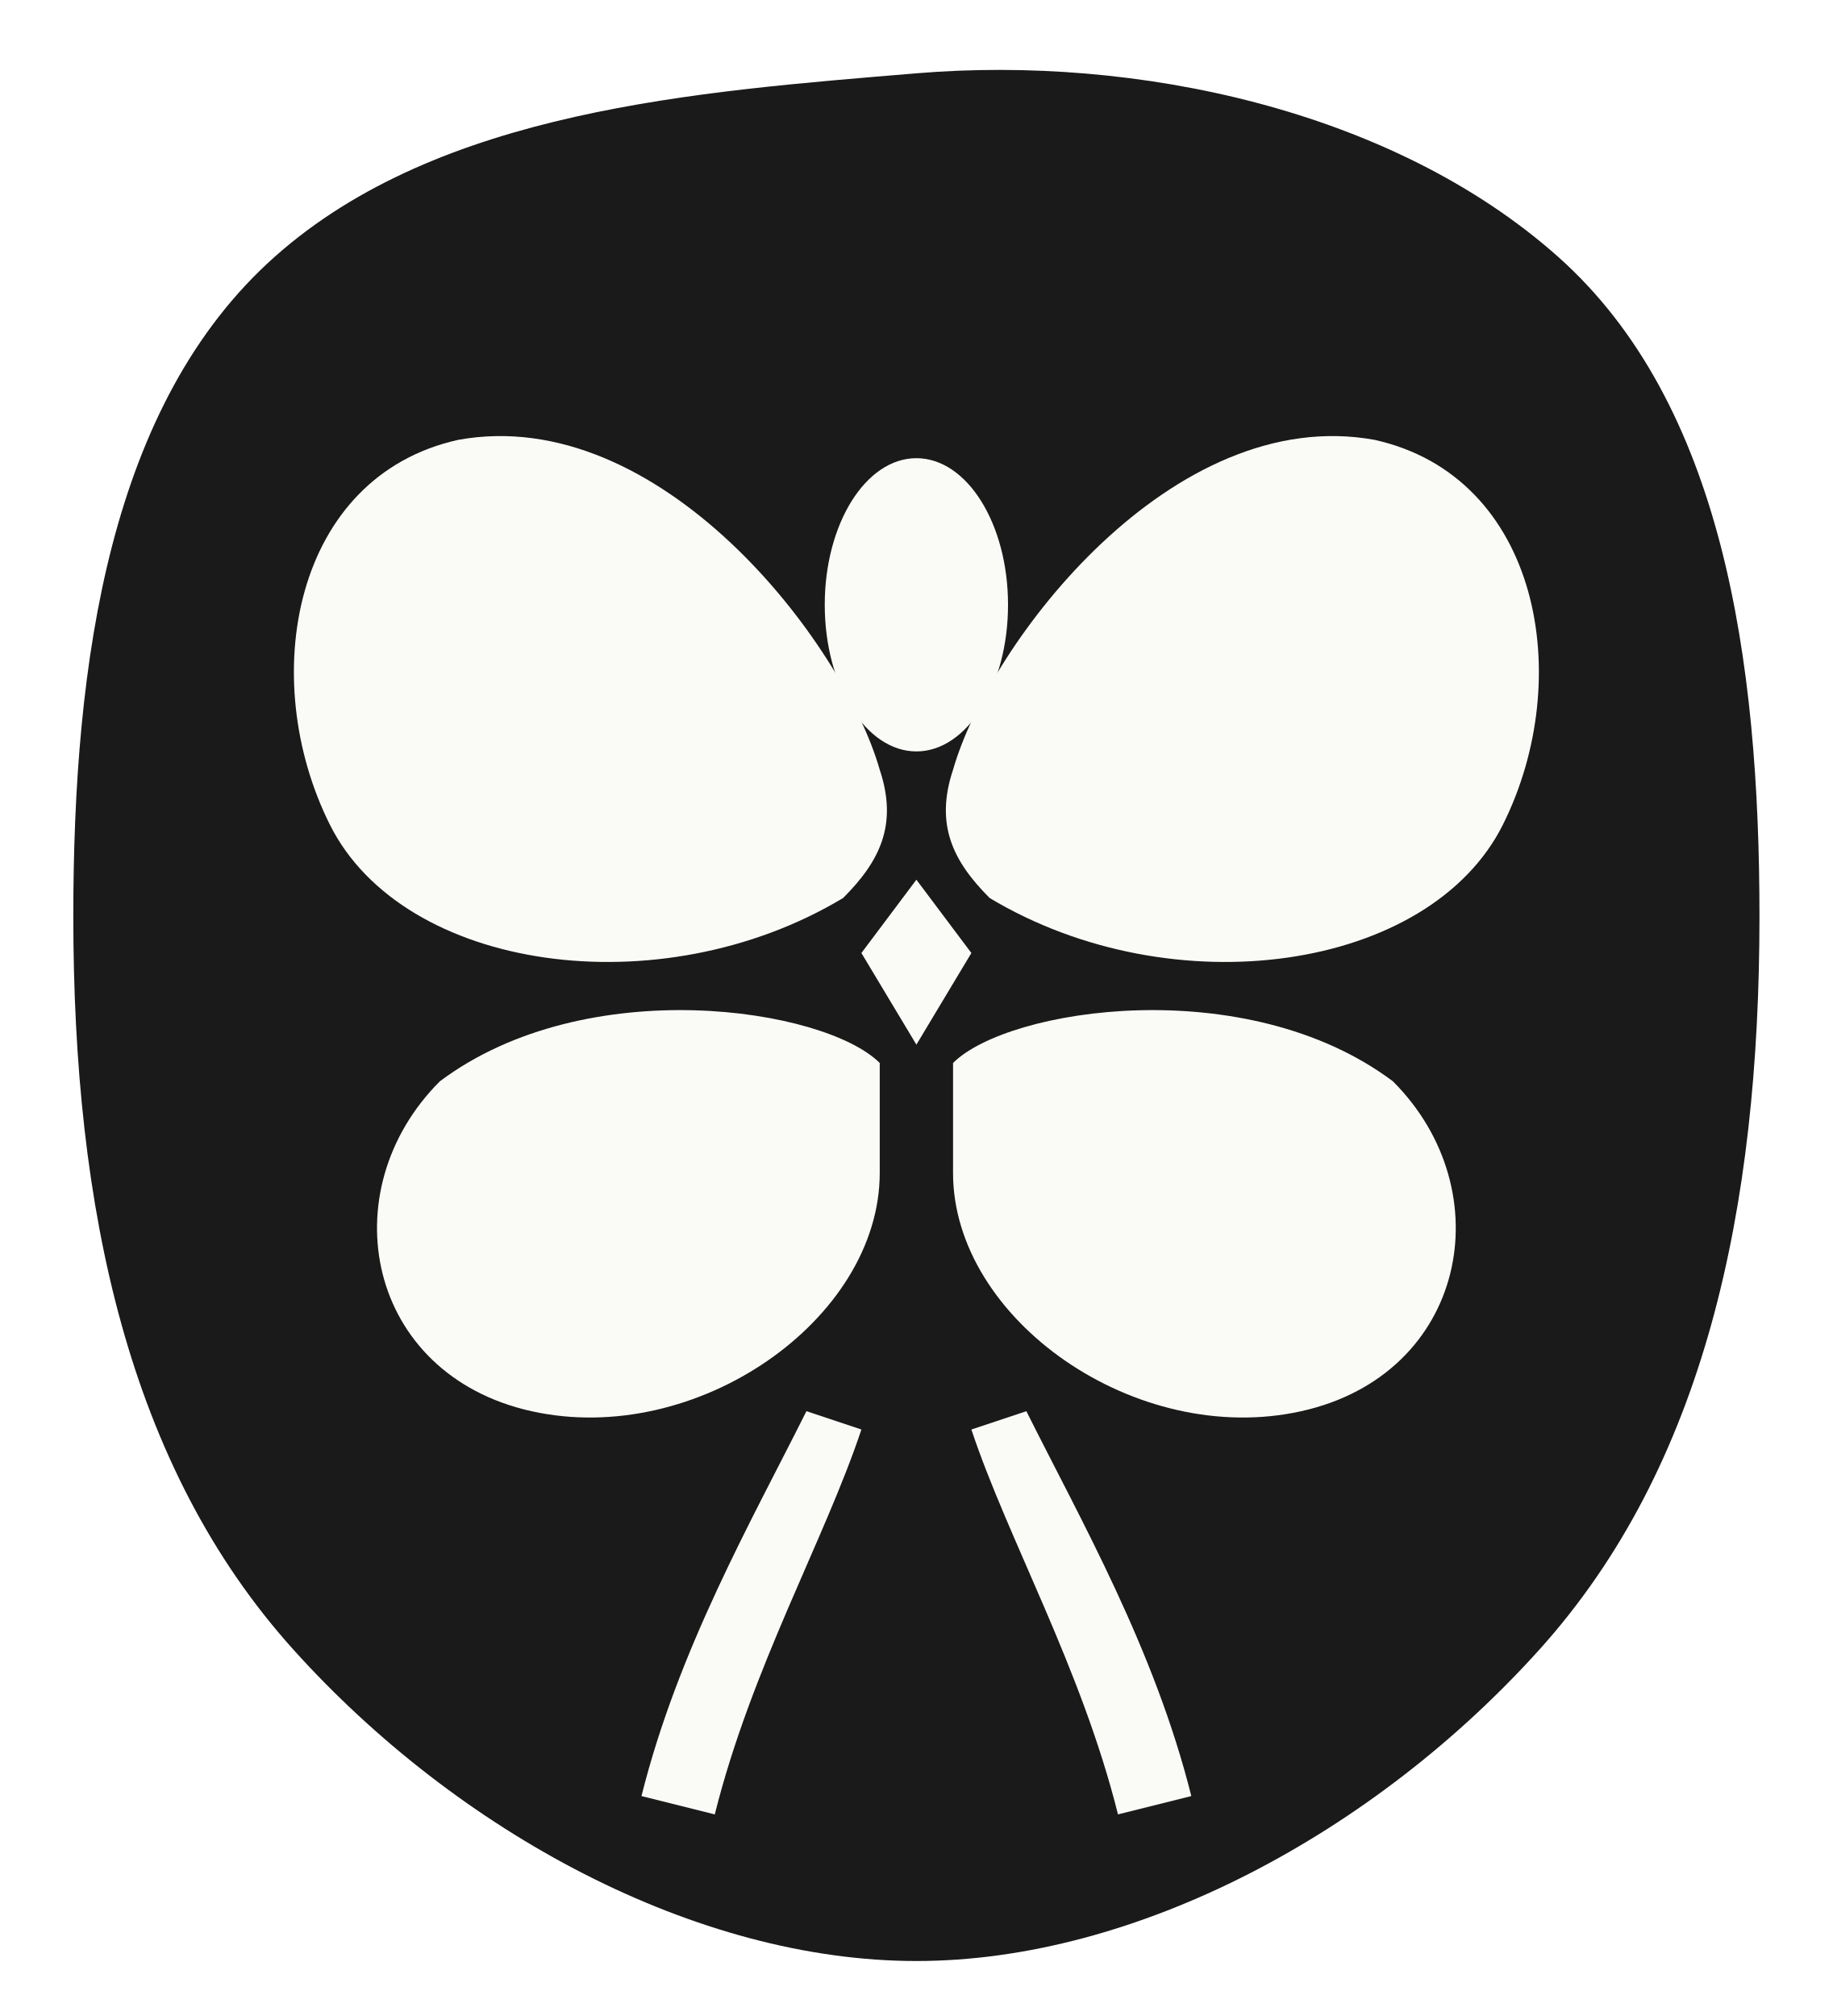
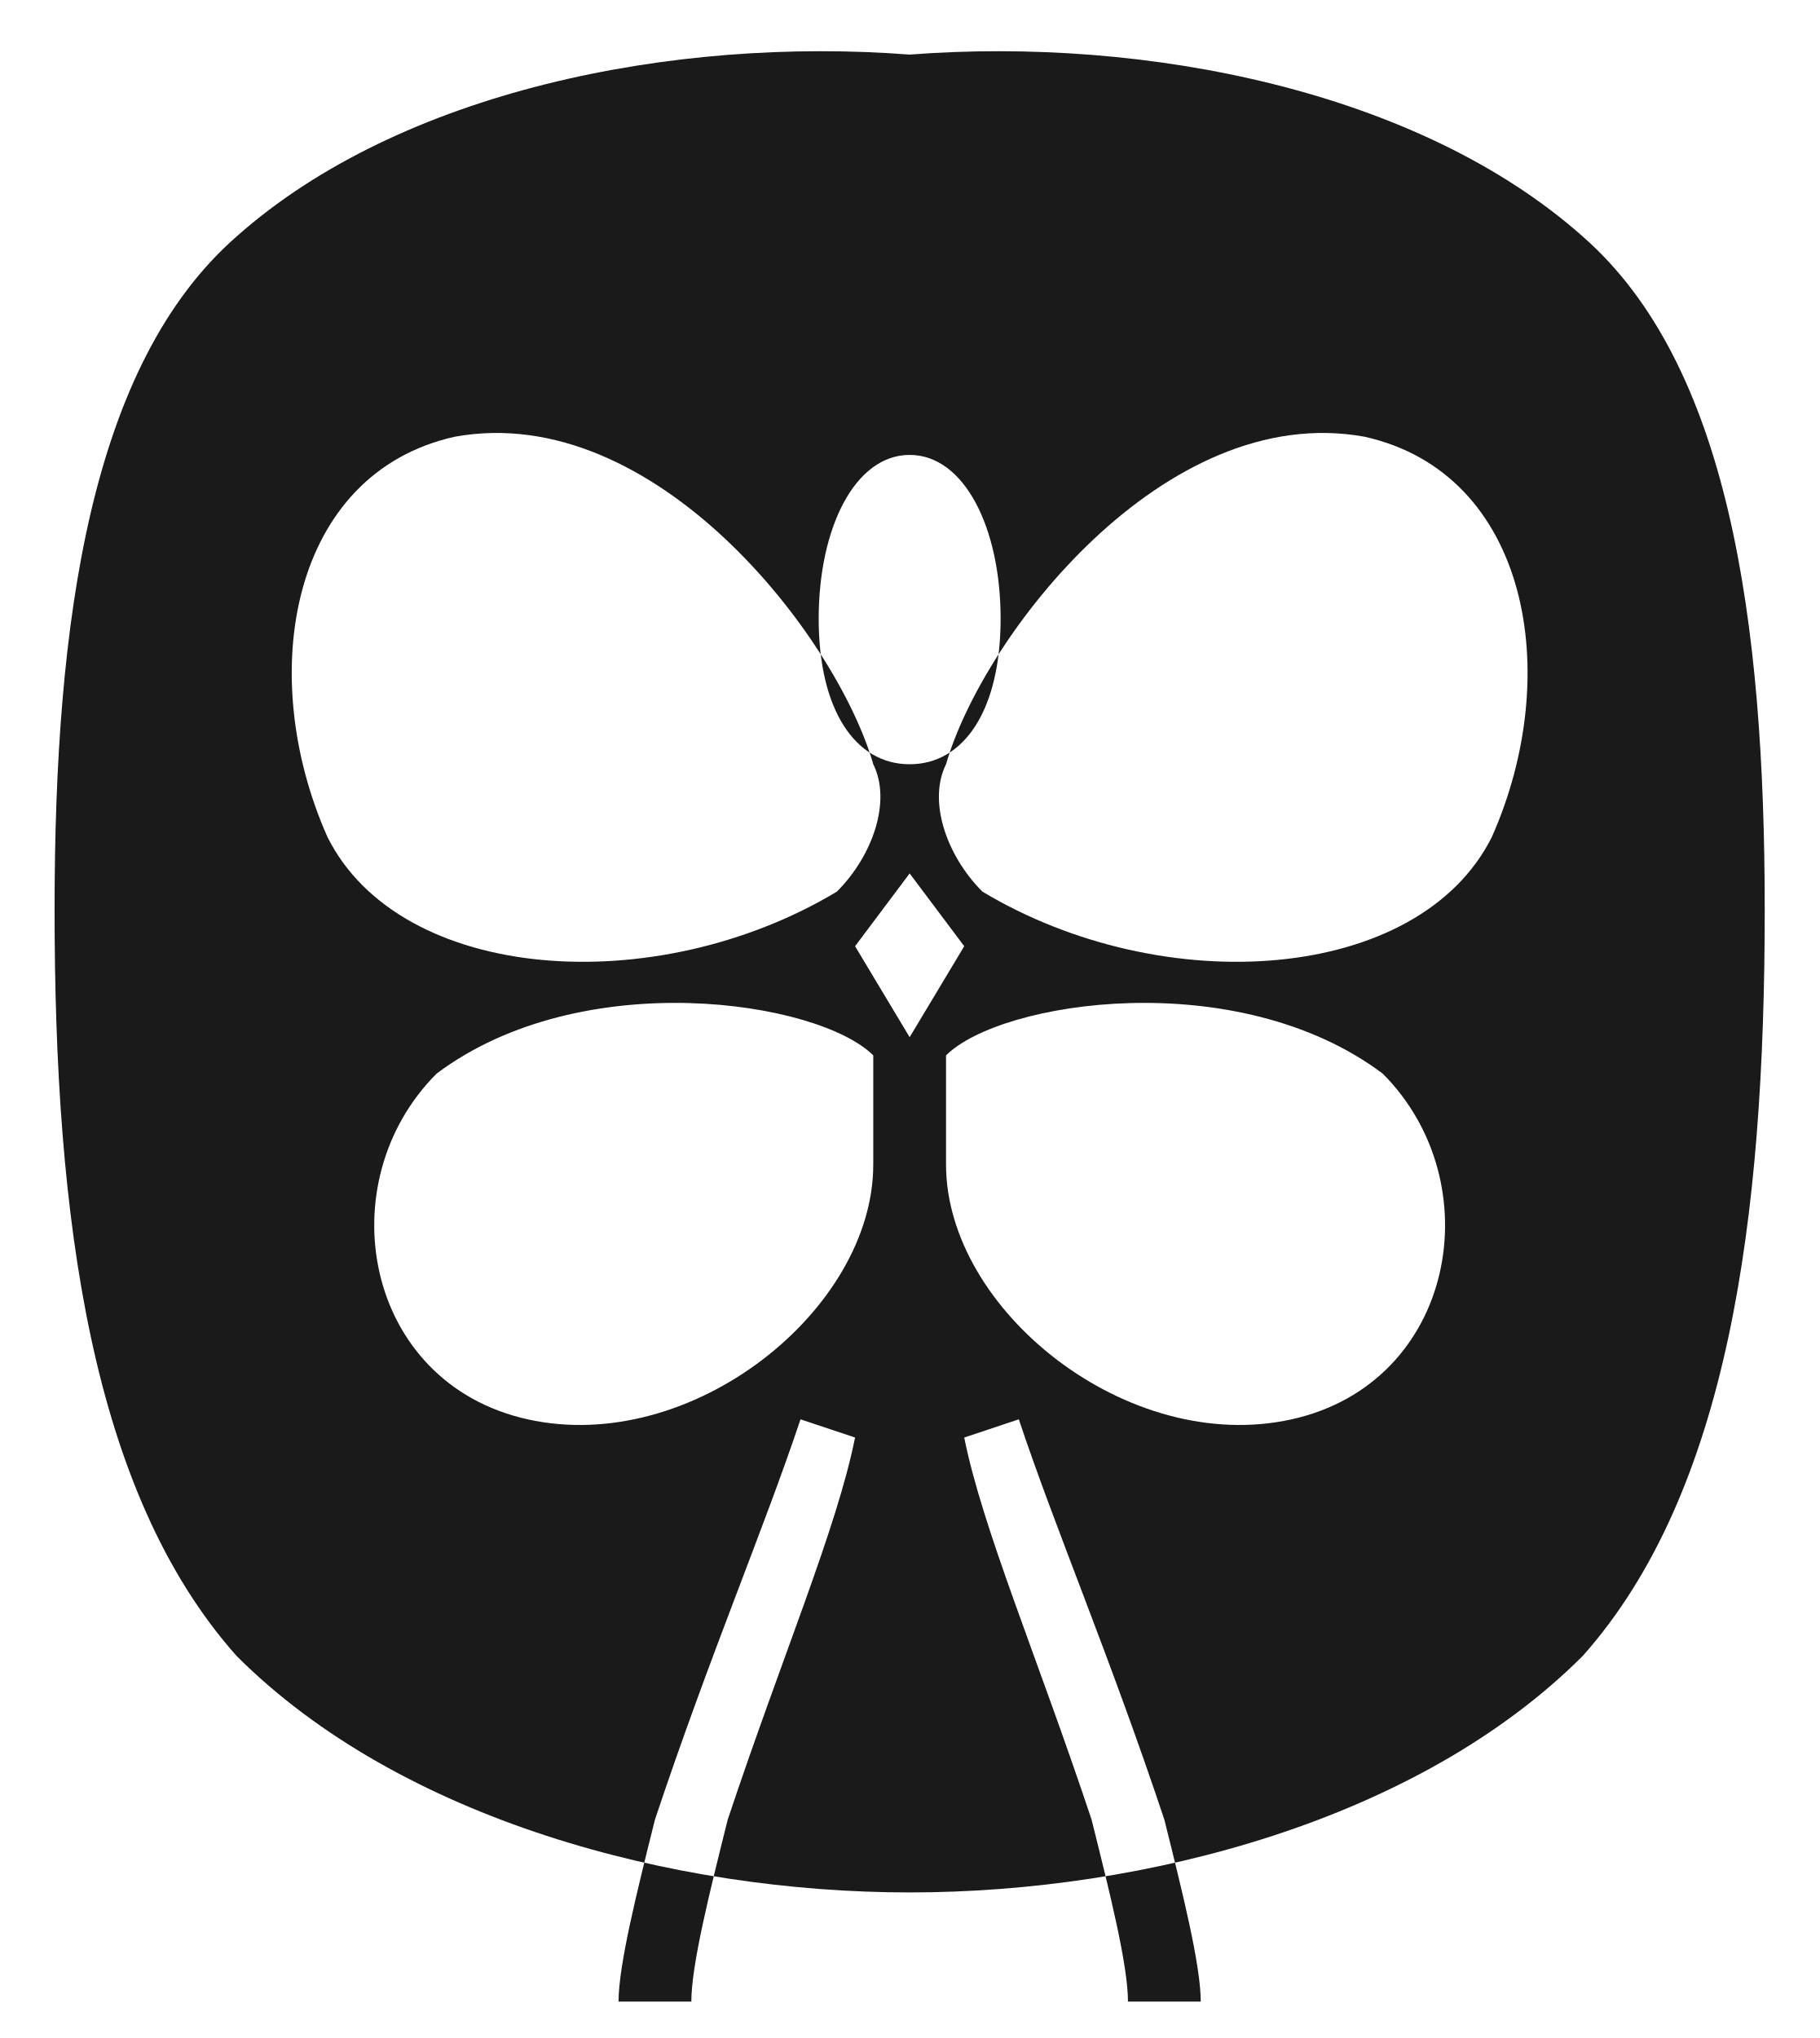
- <svg xmlns="http://www.w3.org/2000/svg" viewBox="0 0 100 110" fill="none">
-   <path d="     M 50 4     C 62 3, 76 6, 85 14     C 94 22, 96 36, 96 50     C 96 66, 93 80, 84 90     C 75 100, 62 107, 50 107     C 38 107, 25 100, 16 90     C 7 80, 4 66, 4 50     C 4 36, 6 22, 15 14     C 24 6, 38 5, 50 4 Z   " fill="#1A1A1A" />
-   <path d="     M 48 42     C 46 35, 36 22, 25 24     C 16 26, 14 37, 18 45     C 22 53, 36 55, 46 49     C 48 47, 49 45, 48 42 Z   " fill="#FAFAF7" />
-   <path d="     M 52 42     C 54 35, 64 22, 75 24     C 84 26, 86 37, 82 45     C 78 53, 64 55, 54 49     C 52 47, 51 45, 52 42 Z   " fill="#FAFAF7" />
-   <ellipse cx="50" cy="33" rx="5" ry="8" fill="#FAFAF7" />
-   <path d="     M 50 48 L 47 52 L 50 57 L 53 52 Z   " fill="#FAFAF7" />
-   <path d="     M 48 58     C 45 55, 32 53, 24 59     C 18 65, 20 75, 29 77     C 38 79, 48 72, 48 64     C 48 62, 48 60, 48 58 Z   " fill="#FAFAF7" />
-   <path d="     M 52 58     C 55 55, 68 53, 76 59     C 82 65, 80 75, 71 77     C 62 79, 52 72, 52 64     C 52 62, 52 60, 52 58 Z   " fill="#FAFAF7" />
-   <path d="     M 44 77     C 41 83, 37 90, 35 98     L 39 99     C 41 91, 45 84, 47 78 Z   " fill="#FAFAF7" />
-   <path d="     M 56 77     C 59 83, 63 90, 65 98     L 61 99     C 59 91, 55 84, 53 78 Z   " fill="#FAFAF7" />
+ <svg xmlns="http://www.w3.org/2000/svg" viewBox="0 0 100 112" aria-label="WOOHWAHAE">
+   <path fill-rule="evenodd" d="     M50 3     C63 2, 78 5, 87 13     C95 20, 97 34, 97 50     C97 67, 95 82, 87 91     C78 100, 63 104, 50 104     C37 104, 22 100, 13 91     C5 82, 3 67, 3 50     C3 34, 5 20, 13 13     C22 5, 37 2, 50 3     Z      M48 42     C46 35, 36 22, 25 24     C16 26, 14 37, 18 46     C22 54, 36 55, 46 49     C48 47, 49 44, 48 42     Z      M52 42     C54 35, 64 22, 75 24     C84 26, 86 37, 82 46     C78 54, 64 55, 54 49     C52 47, 51 44, 52 42     Z      M50 25     C47 25, 45 29, 45 34     C45 39, 47 42, 50 42     C53 42, 55 39, 55 34     C55 29, 53 25, 50 25     Z      M50 48     L47 52     L50 57     L53 52     Z      M48 58     C45 55, 32 53, 24 59     C18 65, 20 76, 29 78     C38 80, 48 72, 48 64     C48 61, 48 59, 48 58     Z      M52 58     C55 55, 68 53, 76 59     C82 65, 80 76, 71 78     C62 80, 52 72, 52 64     C52 61, 52 59, 52 58     Z      M44 78     C42 84, 39 91, 36 100     C35 104, 34 108, 34 110     L38 110     C38 108, 39 104, 40 100     C43 91, 46 84, 47 79     Z      M56 78     C58 84, 61 91, 64 100     C65 104, 66 108, 66 110     L62 110     C62 108, 61 104, 60 100     C57 91, 54 84, 53 79     Z   " fill="#1A1A1A" />
</svg>
